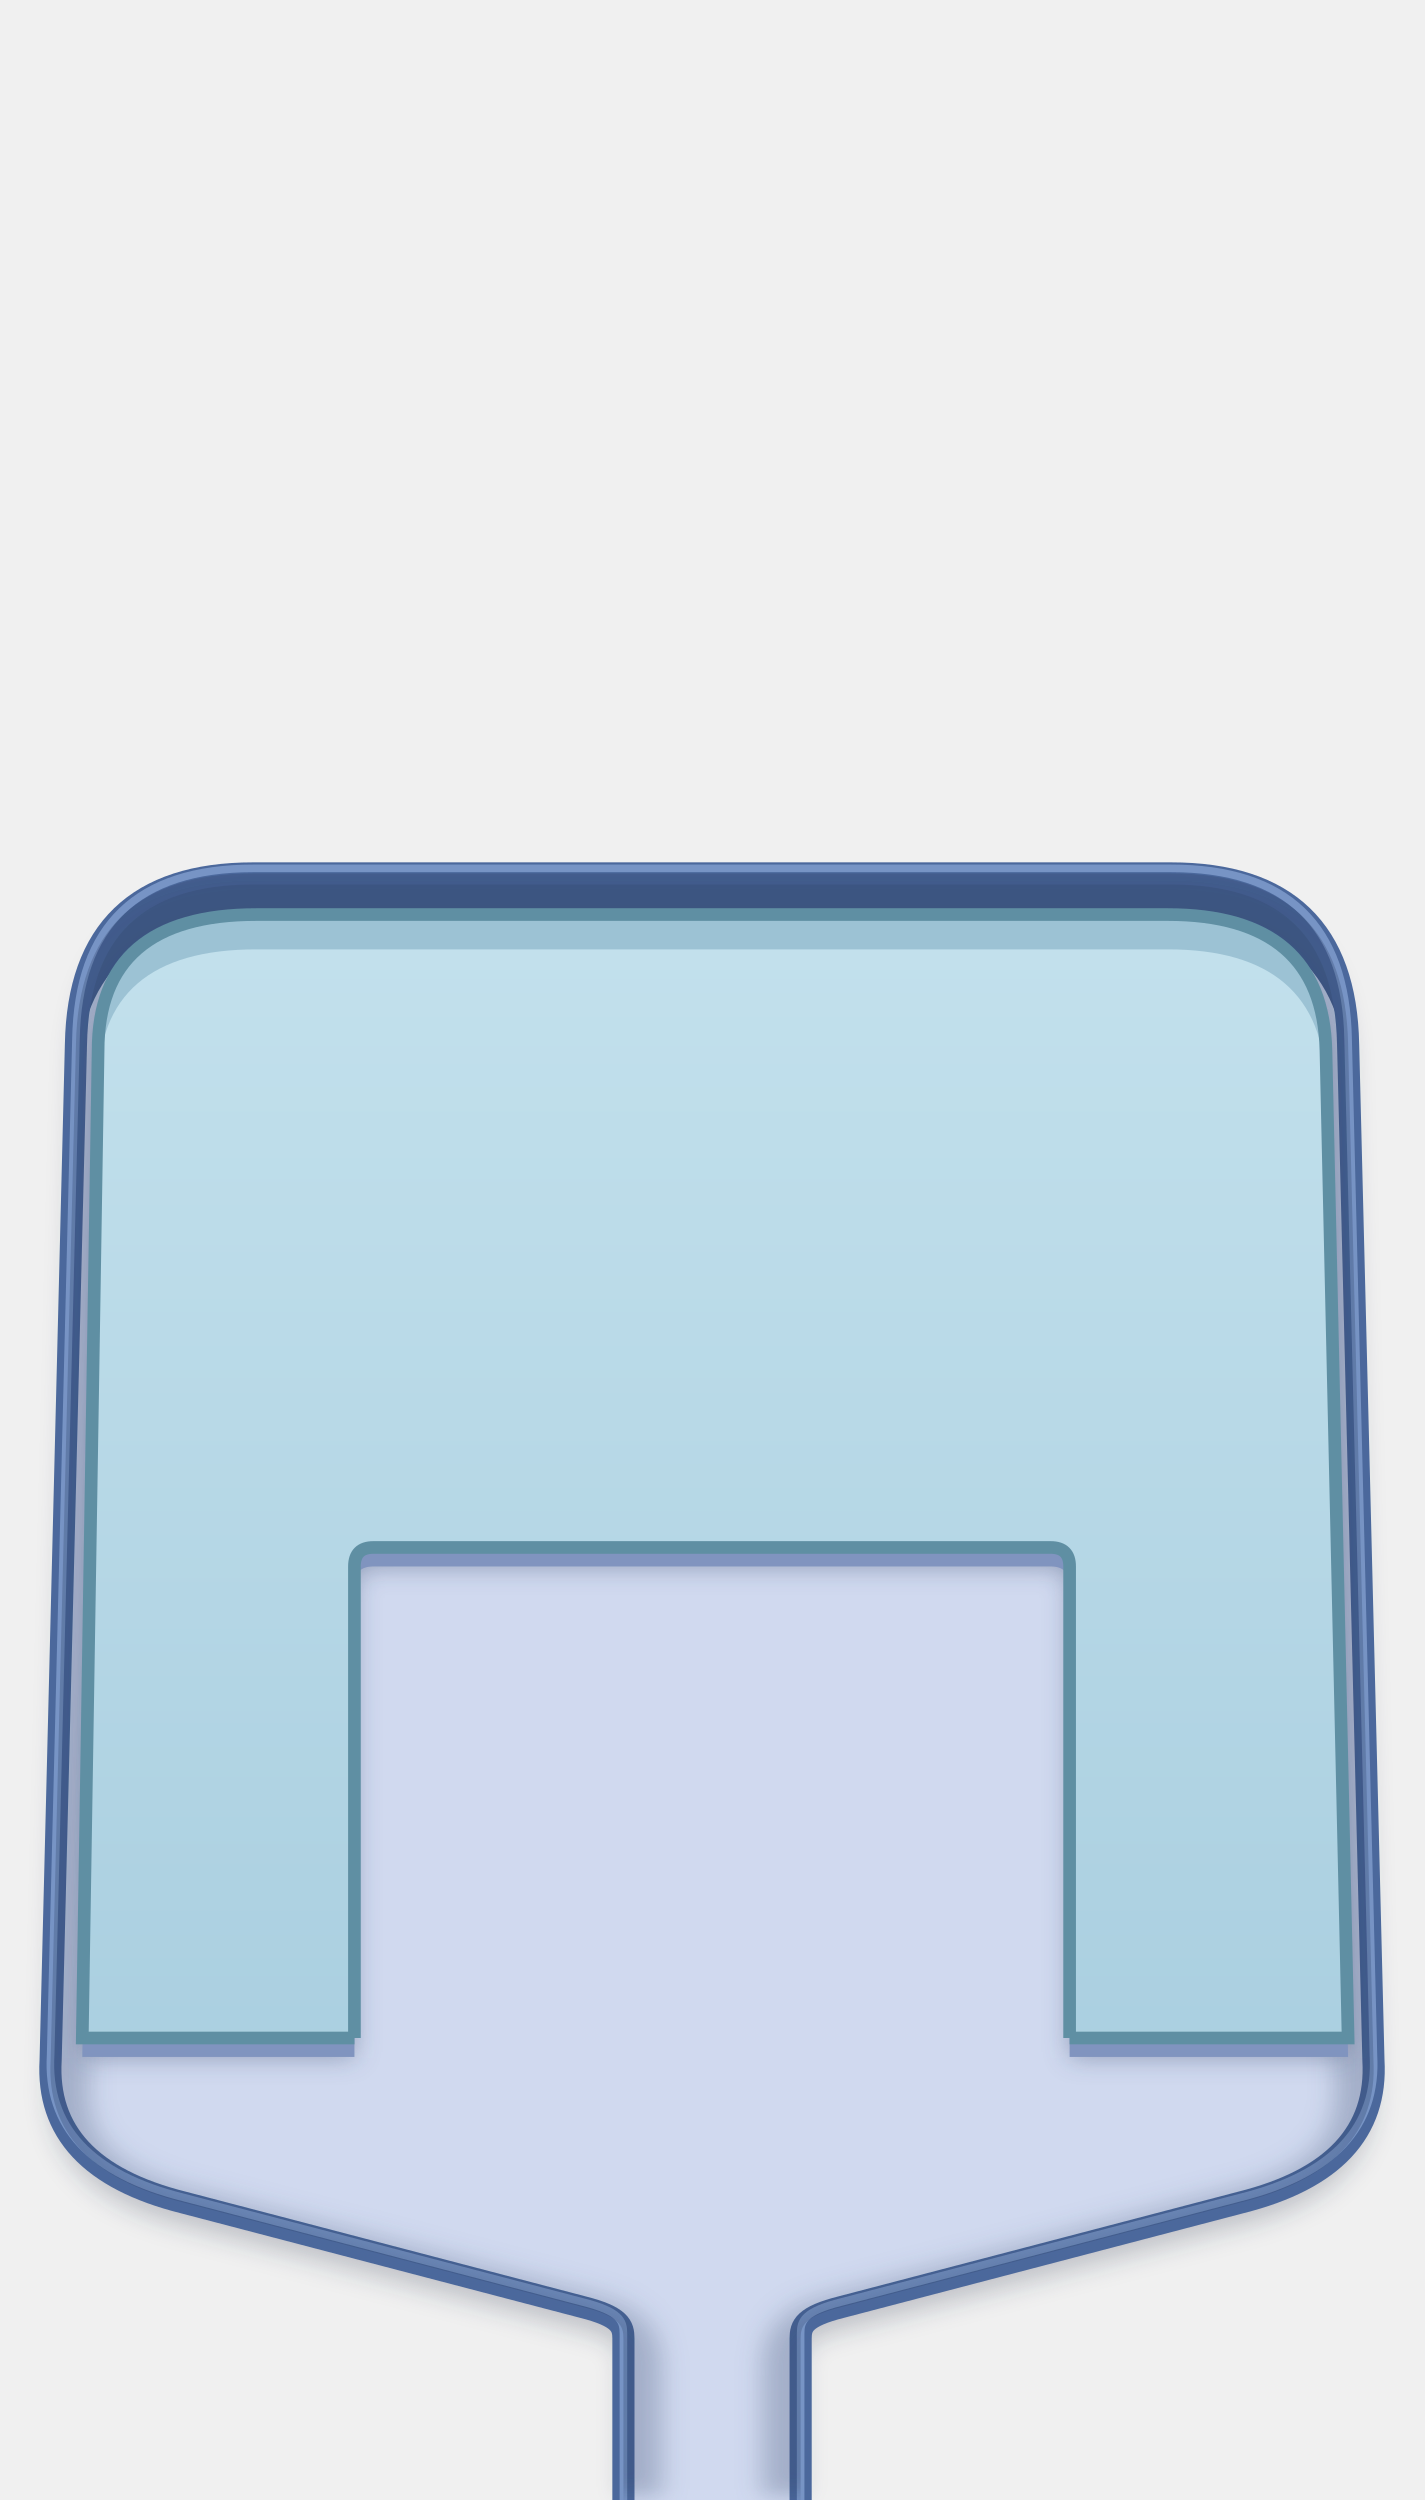
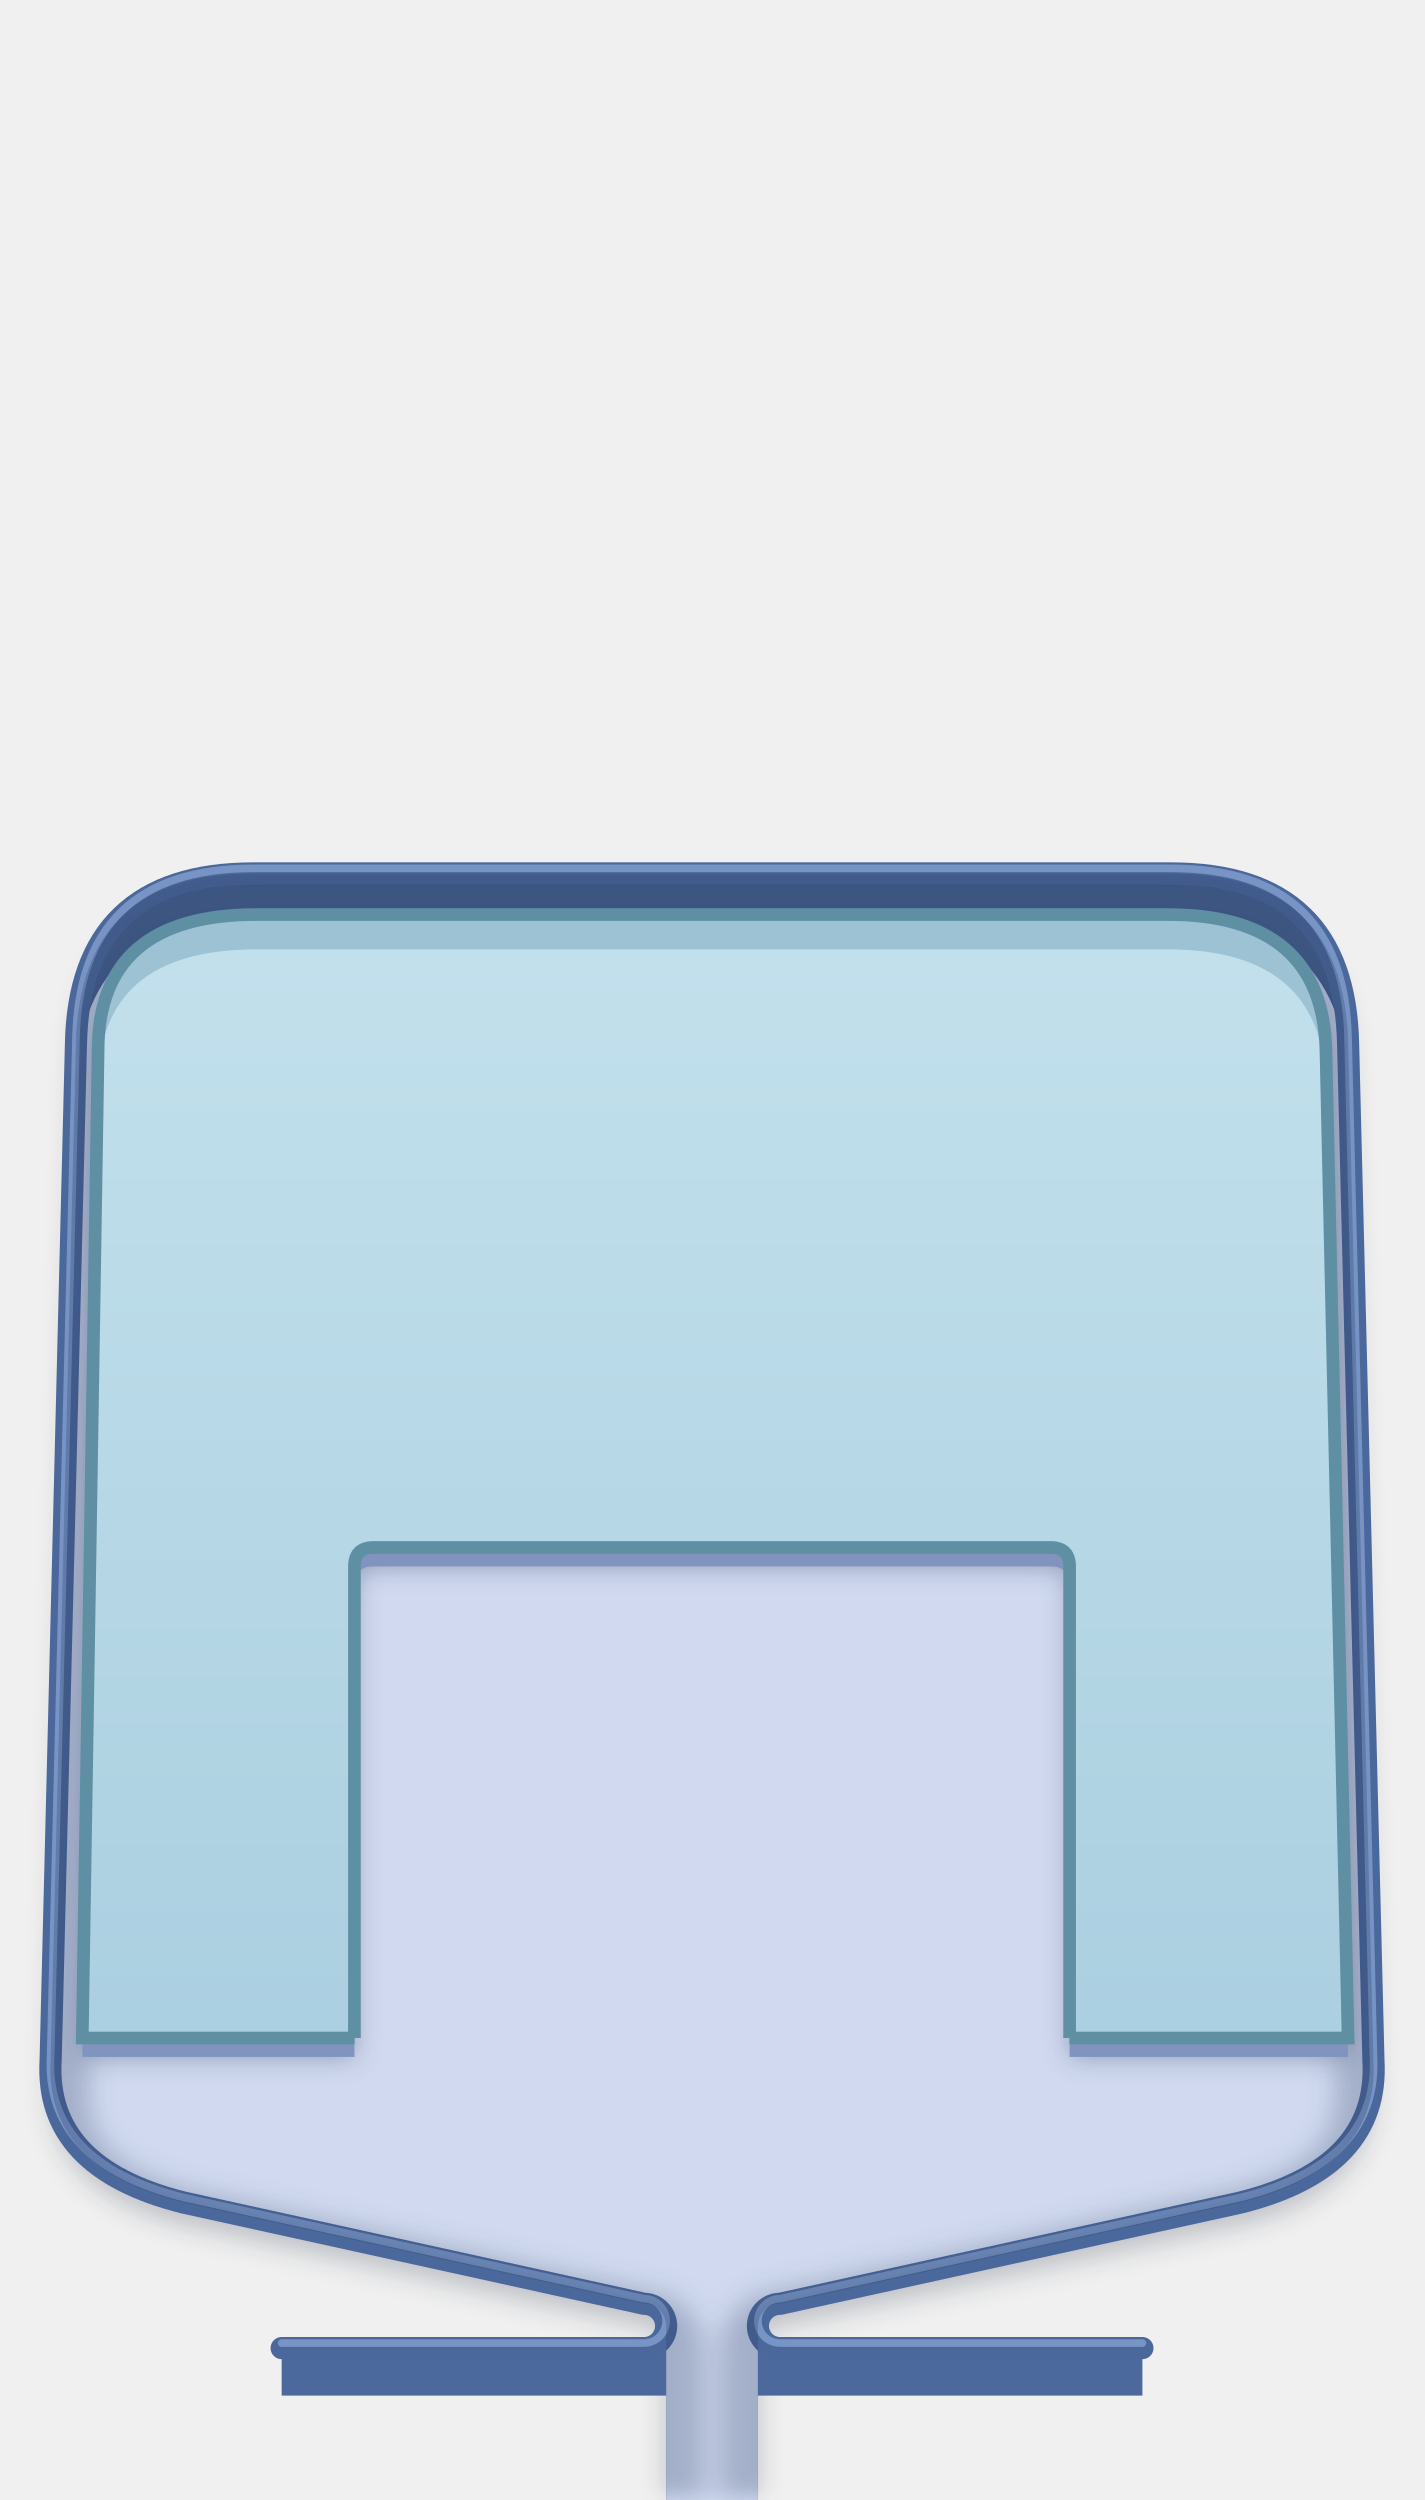
<svg xmlns="http://www.w3.org/2000/svg" width="450" height="790" viewBox="0 0 450 790">
  <defs>
    <linearGradient id="g" x2="0" y2="1">
      <stop stop-color="#c2e0ec" />
      <stop offset="1" stop-color="#aacfe0" />
    </linearGradient>
    <mask id="p">
      <rect width="450" height="790" fill="white" />
      <path d="M118,653 Q112,653 112,647 L112,495 Q112,489 118,489 L332,489 Q338,489 338,495 L338,647 Q338,653 332,653 Z" fill="black" />
    </mask>
    <clipPath id="c">
      <path d="M26 644 L31 332 Q31 289 81 289 H369 Q418 289 419 332 L426 644 Z" />
    </clipPath>
    <filter id="soft" x="-20%" y="-20%" width="140%" height="140%">
      <feGaussianBlur stdDeviation="4" />
    </filter>
    <filter id="softer" x="-20%" y="-20%" width="140%" height="140%">
      <feGaussianBlur stdDeviation="2.2" />
    </filter>
  </defs>
-   <path d="M80 276 H370 Q425 276 426 330 L434 651 Q436 685 392 696 L266 729 C254 732 253 735 253 739 L253 800 H197 L197 739 C197 735 196 732 184 729 L58 696 Q14 685 16 651 L24 330 Q25 276 80 276 Z" transform="translate(0,7)" fill="#16213d" opacity=".24" filter="url(#soft)" />
+   <path d="M80 276 H370 Q425 276 426 330 L434 651 Q436 685 392 696 L246.5 728 A7 7 0 0 0 239.5 735 L239.5 800 H210.5 L210.5 735 A7 7 0 0 0 203.5 728 L58 696 Q14 685 16 651 L24 330 Q25 276 80 276 Z" transform="translate(0,7)" fill="#16213d" opacity=".24" filter="url(#soft)" />
  <clipPath id="wallface">
-     <path d="M80 276 H370 Q425 276 426 330 L434 651 Q436 685 392 696 L266 729 C254 732 253 735 253 739 L253 800 H197 L197 739 C197 735 196 732 184 729 L58 696 Q14 685 16 651 L24 330 Q25 276 80 276 Z" />
+     <path d="M80 276 H370 Q425 276 426 330 L434 651 Q436 685 392 696 L246.5 728 A7 7 0 0 0 239.5 735 L239.5 800 H210.5 L210.5 735 A7 7 0 0 0 203.5 728 L58 696 Q14 685 16 651 L24 330 Q25 276 80 276 Z" />
  </clipPath>
  <g>
-     <path d="M80 276 H370 Q425 276 426 330 L434 651 Q436 685 392 696 L266 729 C254 732 253 735 253 739 L253 800 H197 L197 739 C197 735 196 732 184 729 L58 696 Q14 685 16 651 L24 330 Q25 276 80 276 Z" fill="#45608f" />
+     <path d="M80 276 H370 Q425 276 426 330 L434 651 Q436 685 392 696 L246.5 728 A7 7 0 0 0 239.5 735 L239.5 800 H210.5 L210.5 735 A7 7 0 0 0 203.5 728 L58 696 Q14 685 16 651 L24 330 Q25 276 80 276 Z" fill="#45608f" />
    <g clip-path="url(#wallface)">
-       <path d="M80 276 H370 Q425 276 426 330 L434 651 Q436 685 392 696 L266 729 C254 732 253 735 253 739 L253 800 H197 L197 739 C197 735 196 732 184 729 L58 696 Q14 685 16 651 L24 330 Q25 276 80 276 Z" transform="translate(0,14)" fill="#d0d9ef" />
+       <path d="M80 276 H370 Q425 276 426 330 L434 651 Q436 685 392 696 L246.5 728 A7 7 0 0 0 239.5 735 L239.5 800 H210.5 L210.5 735 A7 7 0 0 0 203.5 728 L58 696 Q14 685 16 651 L24 330 Q25 276 80 276 Z" transform="translate(0,14)" fill="#d0d9ef" />
    </g>
  </g>
-   <path d="M80 276 H370 Q425 276 426 330 L434 651 Q436 685 392 696 L266 729 C254 732 253 735 253 739 L253 800 H197 L197 739 C197 735 196 732 184 729 L58 696 Q14 685 16 651 L24 330 Q25 276 80 276 Z" fill="none" stroke="#4b689c" stroke-width="7" stroke-linejoin="round" stroke-linecap="round" />
-   <path d="M80 276 H370 Q425 276 426 330 L434 651 Q436 685 392 696 L266 729 C254 732 253 735 253 739 L253 800 H197 L197 739 C197 735 196 732 184 729 L58 696 Q14 685 16 651 L24 330 Q25 276 80 276 Z" fill="none" stroke="#7f9ccc" stroke-width="2.4" stroke-linejoin="round" stroke-linecap="round" transform="translate(0,-1.6)" opacity=".85" />
+   <path d="M239.5 735 A7 7 0 0 0 246.5 742 H361 V757 H239.5 Z M210.5 735 A7 7 0 0 1 203.5 742 H89 V757 H210.5 Z" fill="#4c699d" />
+   <path d="M361 742 H246.5 A7 7 0 0 1 239.5 735 A7 7 0 0 1 246.5 728 L392 696 Q436 685 434 651 L426 330 Q425 276 370 276 H80 Q25 276 24 330 L16 651 Q14 685 58 696 L203.5 728 A7 7 0 0 1 210.5 735 A7 7 0 0 1 203.5 742 H89" fill="none" stroke="#4b689c" stroke-width="7" stroke-linejoin="round" stroke-linecap="round" />
+   <path d="M361 742 H246.5 A7 7 0 0 1 239.5 735 A7 7 0 0 1 246.5 728 L392 696 Q436 685 434 651 L426 330 Q425 276 370 276 H80 Q25 276 24 330 L16 651 Q14 685 58 696 L203.5 728 A7 7 0 0 1 210.5 735 A7 7 0 0 1 203.5 742 H89" fill="none" stroke="#7f9ccc" stroke-width="2.4" stroke-linejoin="round" stroke-linecap="round" transform="translate(0,-1.6)" opacity=".85" />
  <clipPath id="floor">
-     <path d="M80 276 H370 Q425 276 426 330 L434 651 Q436 685 392 696 L266 729 C254 732 253 735 253 739 L253 800 H197 L197 739 C197 735 196 732 184 729 L58 696 Q14 685 16 651 L24 330 Q25 276 80 276 Z" />
+     <path d="M80 276 H370 Q425 276 426 330 L434 651 Q436 685 392 696 L246.5 728 A7 7 0 0 0 239.5 735 L239.5 800 H210.5 L210.5 735 A7 7 0 0 0 203.5 728 L58 696 Q14 685 16 651 L24 330 Q25 276 80 276 Z" />
  </clipPath>
  <g clip-path="url(#floor)">
-     <path d="M80 276 H370 Q425 276 426 330 L434 651 Q436 685 392 696 L266 729 C254 732 253 735 253 739 L253 800 H197 L197 739 C197 735 196 732 184 729 L58 696 Q14 685 16 651 L24 330 Q25 276 80 276 Z" fill="none" stroke="#22345a" stroke-width="24" opacity="0.26" transform="translate(0,8)" filter="url(#soft)" />
+     <path d="M80 276 H370 Q425 276 426 330 L434 651 Q436 685 392 696 L246.5 728 A7 7 0 0 0 239.5 735 L239.5 800 H210.5 L210.5 735 A7 7 0 0 0 203.5 728 L58 696 Q14 685 16 651 L24 330 Q25 276 80 276 Z" fill="none" stroke="#22345a" stroke-width="24" opacity="0.26" transform="translate(0,8)" filter="url(#soft)" />
  </g>
  <g transform="translate(0,6)" opacity="0.38" filter="url(#soft)">
    <path d="M26 644 L31 332 Q31 289 81 289 H369 Q418 289 419 332 L426 644 Z" fill="#22345a" mask="url(#p)" />
  </g>
  <path d="M26 644 L31 332 Q31 289 81 289 H369 Q418 289 419 332 L426 644 Z" transform="translate(0,6)" fill="#8094bf" mask="url(#p)" />
  <clipPath id="glassface">
    <path d="M26 644 L31 332 Q31 289 81 289 H369 Q418 289 419 332 L426 644 Z" />
  </clipPath>
  <g mask="url(#p)">
    <path d="M26 644 L31 332 Q31 289 81 289 H369 Q418 289 419 332 L426 644 Z" fill="#9cc2d4" />
    <g clip-path="url(#glassface)">
      <path d="M26 644 L31 332 Q31 289 81 289 H369 Q418 289 419 332 L426 644 Z" transform="translate(0,11)" fill="url(#g)" />
    </g>
  </g>
  <path d="M118,653 Q112,653 112,647 L112,495 Q112,489 118,489 L332,489 Q338,489 338,495 L338,647 Q338,653 332,653 Z" fill="none" stroke="#5f8fa3" stroke-width="4" clip-path="url(#c)" />
  <path d="M26 644 L31 332 Q31 289 81 289 H369 Q418 289 419 332 L426 644 Z" fill="none" stroke="#5f8fa3" stroke-width="4" mask="url(#p)" />
</svg>
